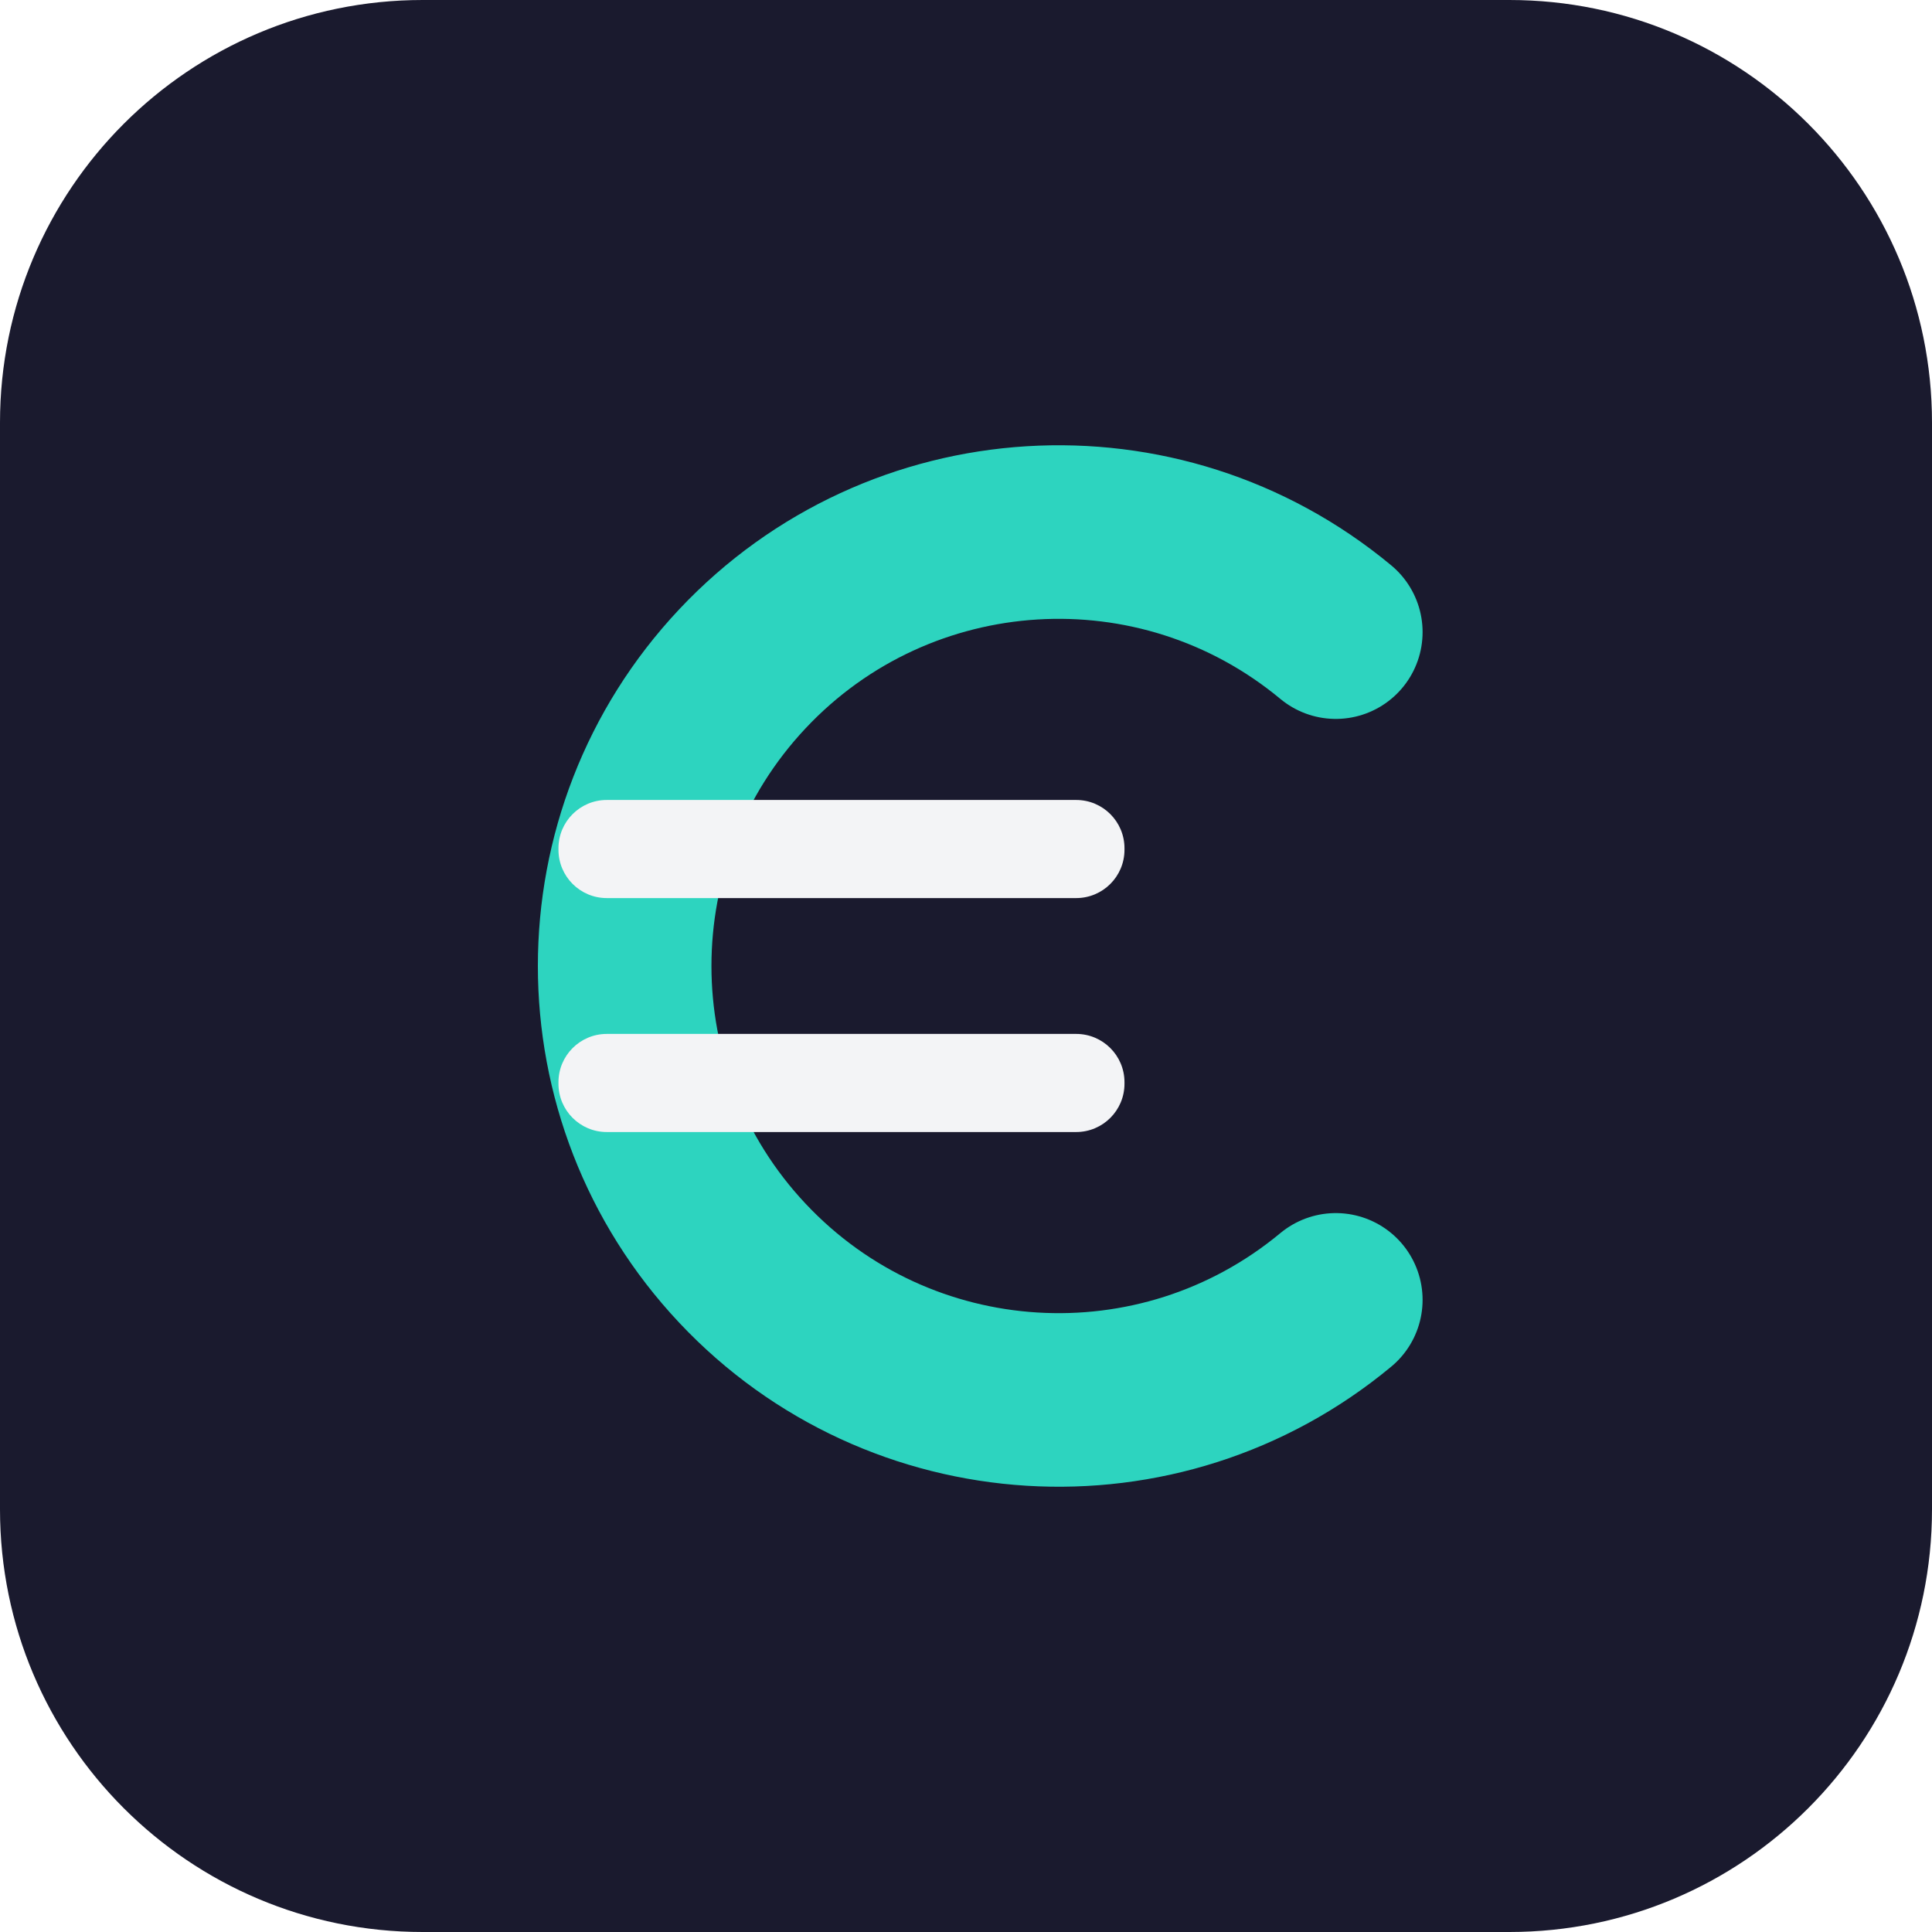
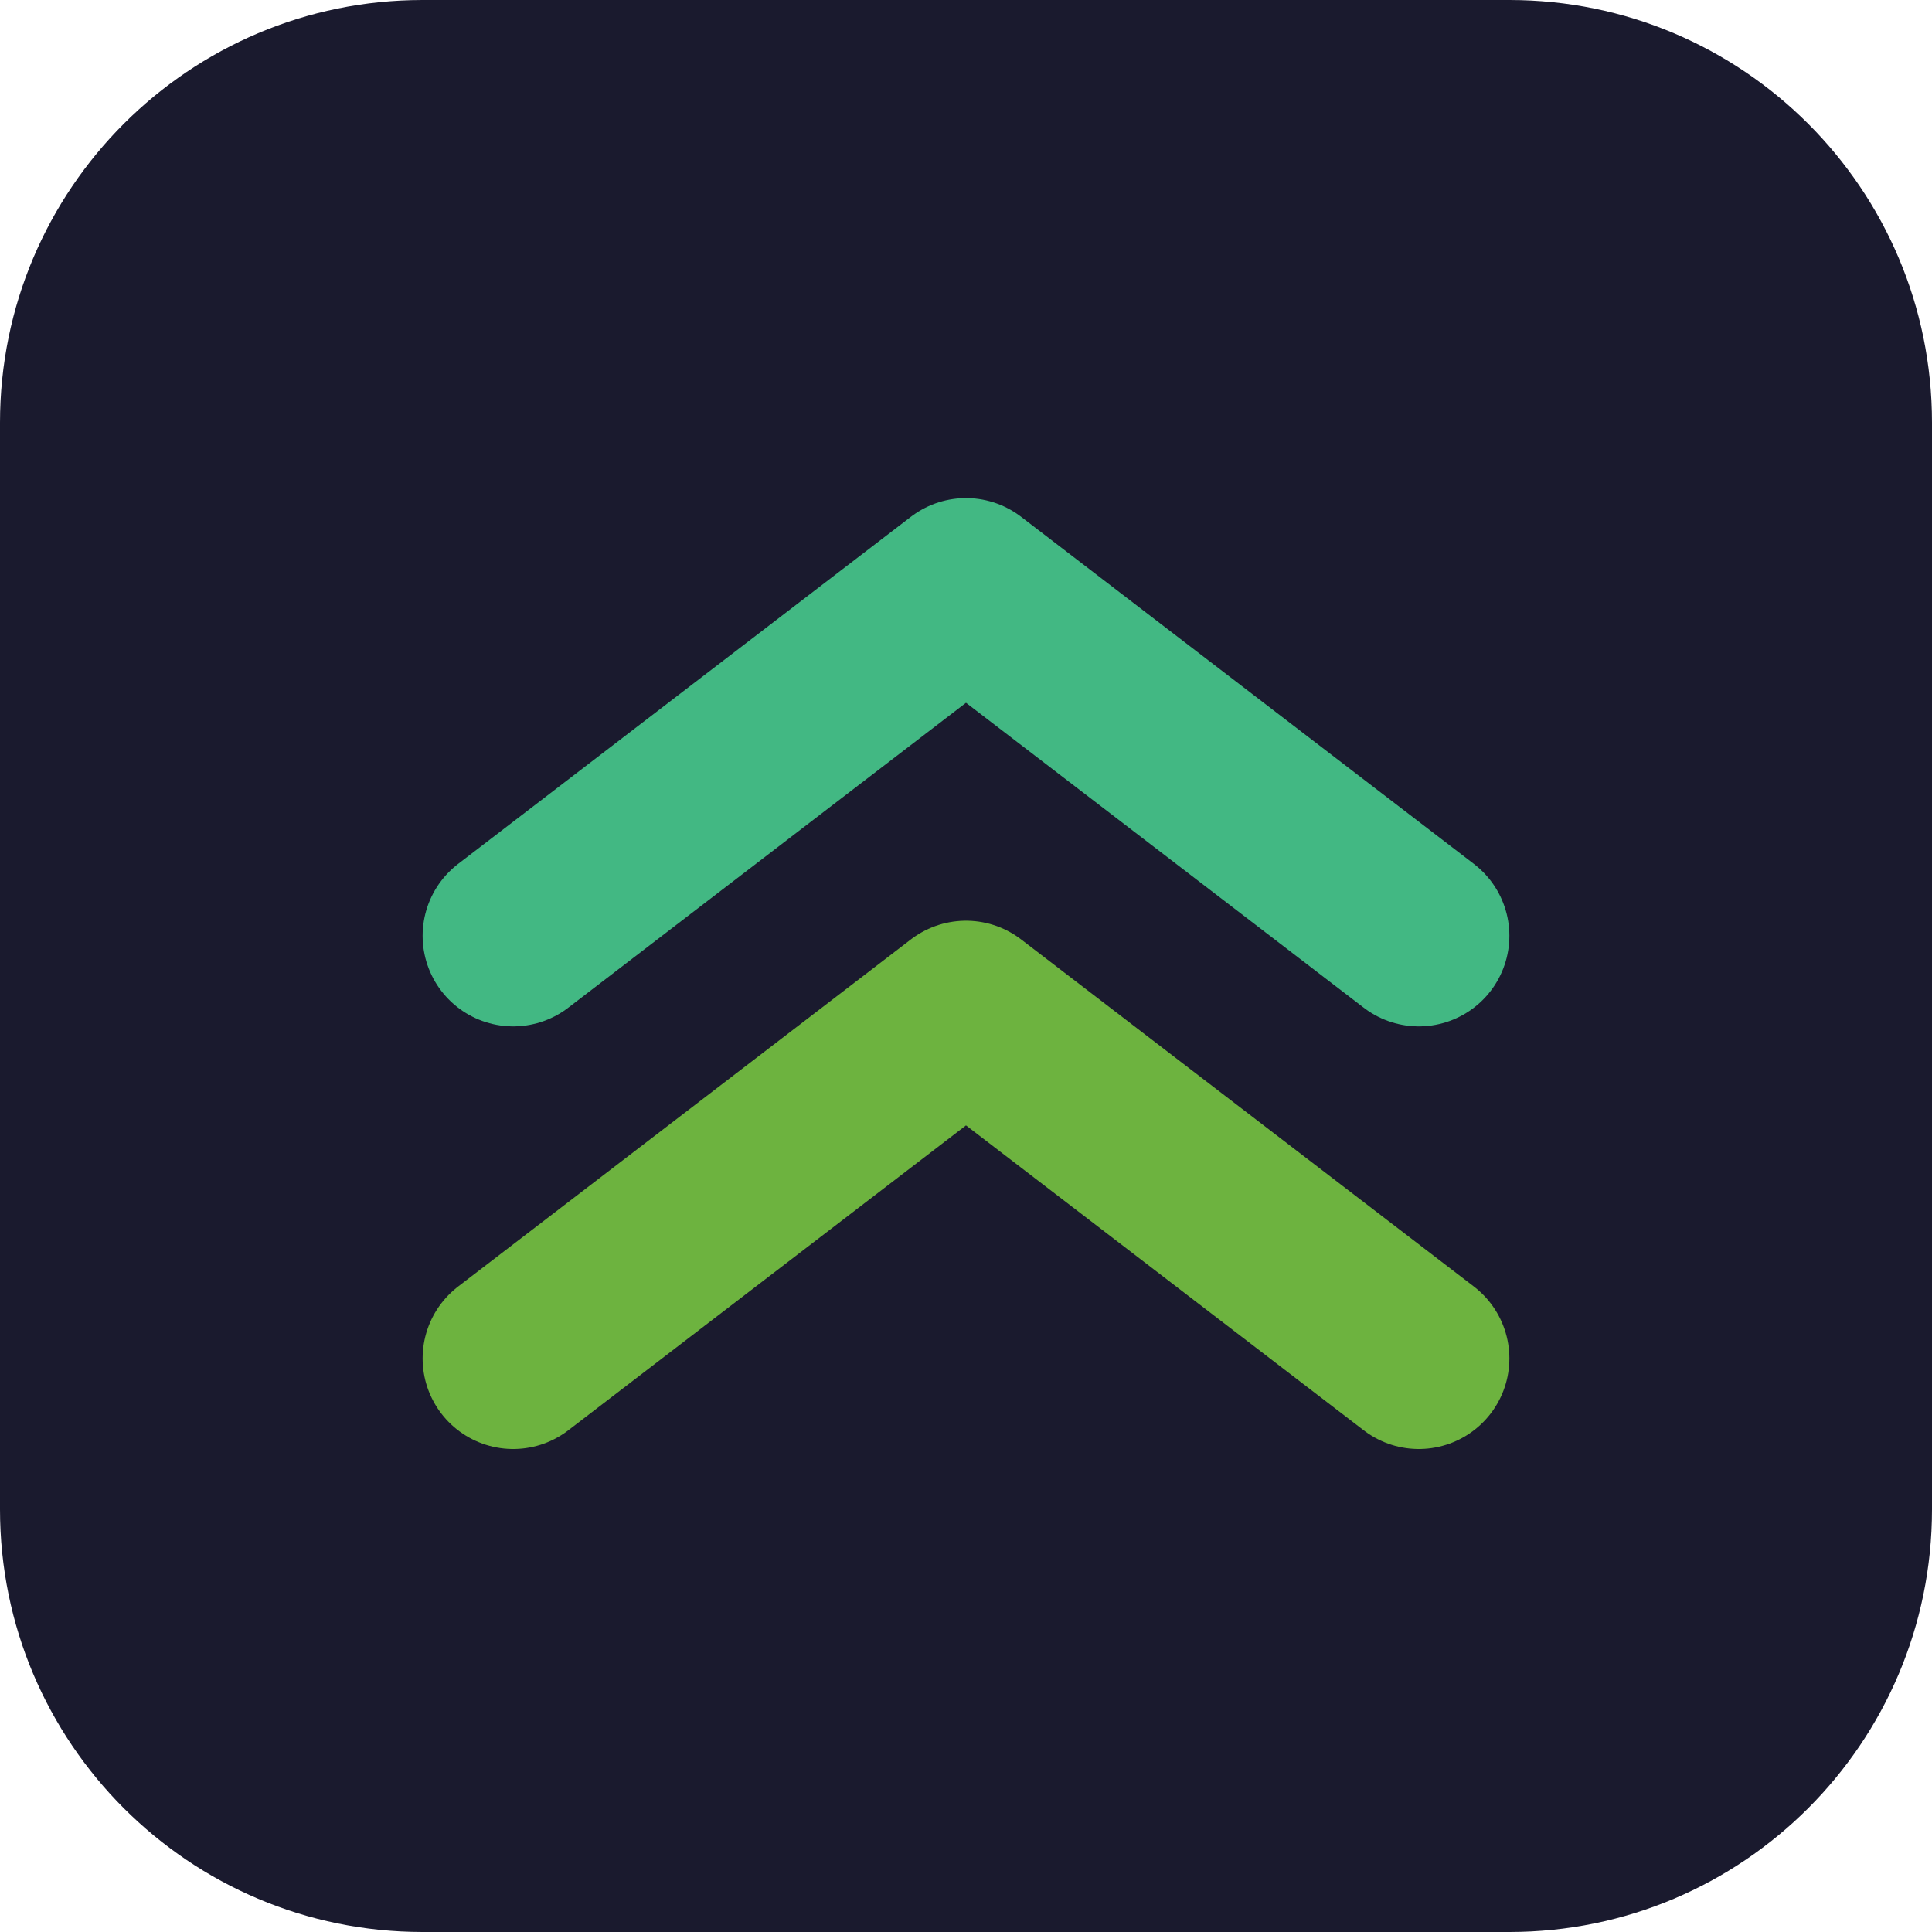
<svg xmlns="http://www.w3.org/2000/svg" viewBox="0 0 64 64">
  <rect width="64" height="64" rx="14" fill="#1a1a2e" />
-   <path d="M 44.25 20.94 A 14.375 14.375 0 1 0 44.25 43.06" fill="none" stroke="#2dd4bf" stroke-width="5.75" stroke-linecap="round" />
-   <rect x="18.5" y="26.5" width="18.75" height="3.25" rx="1.6" fill="#f3f4f6" />
-   <rect x="18.5" y="34.25" width="18.75" height="3.25" rx="1.6" fill="#f3f4f6" />
+   <path d="M 17 31 L 32 19.5 L 47 31" fill="none" stroke="#42b883" stroke-width="6" stroke-linecap="round" stroke-linejoin="round" />
+   <path d="M 17 45 L 32 33.5 L 47 45" fill="none" stroke="#6db33f" stroke-width="6" stroke-linecap="round" stroke-linejoin="round" />
</svg>
